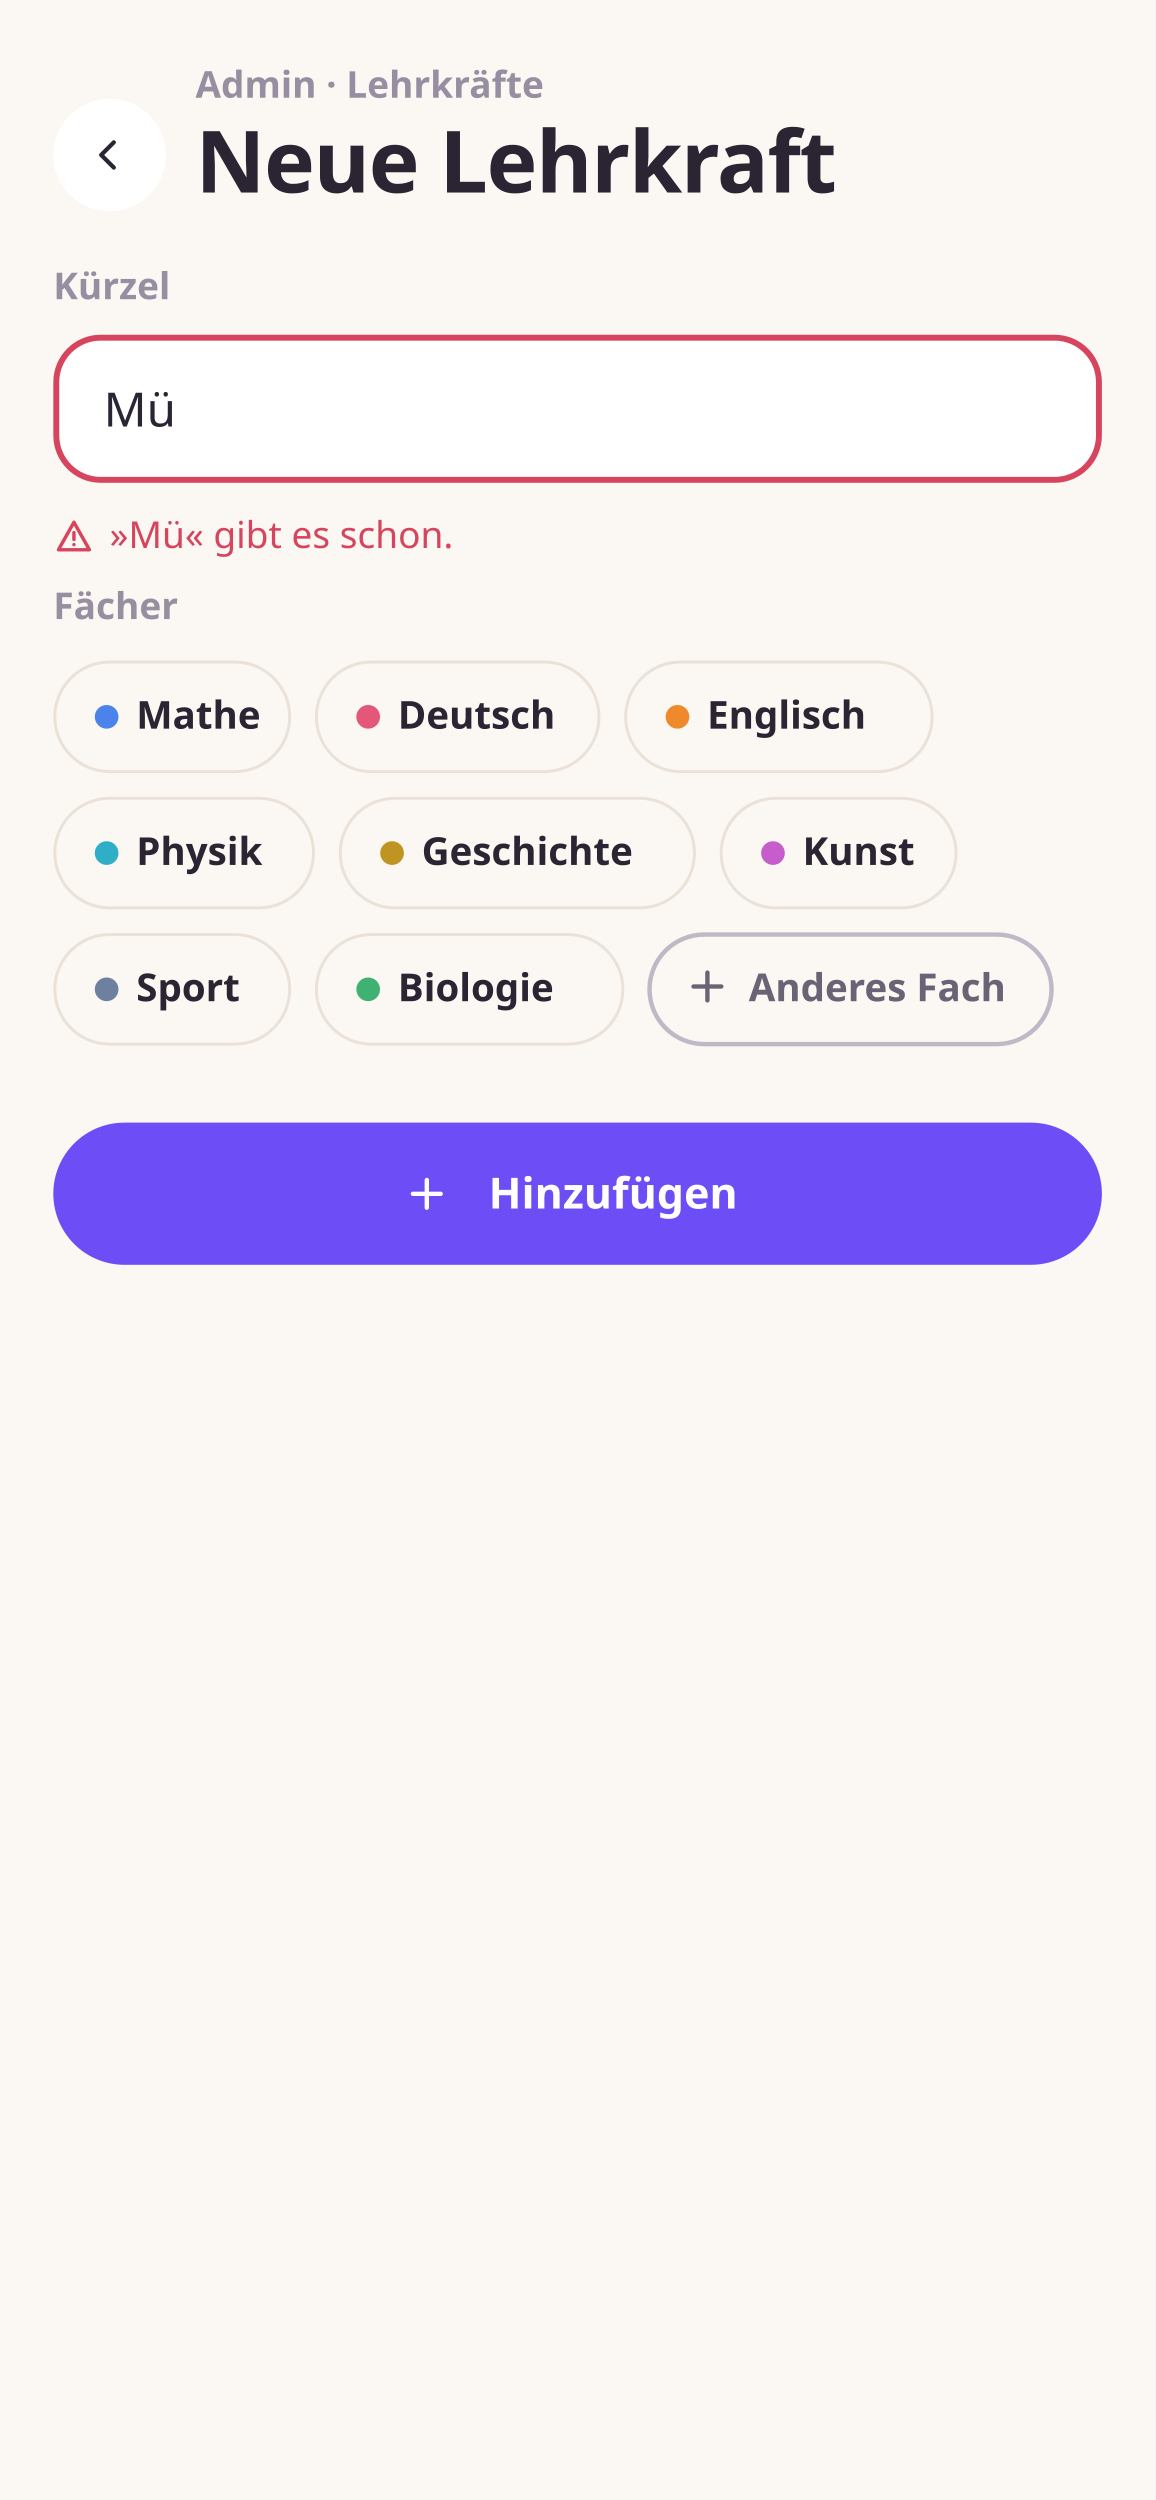
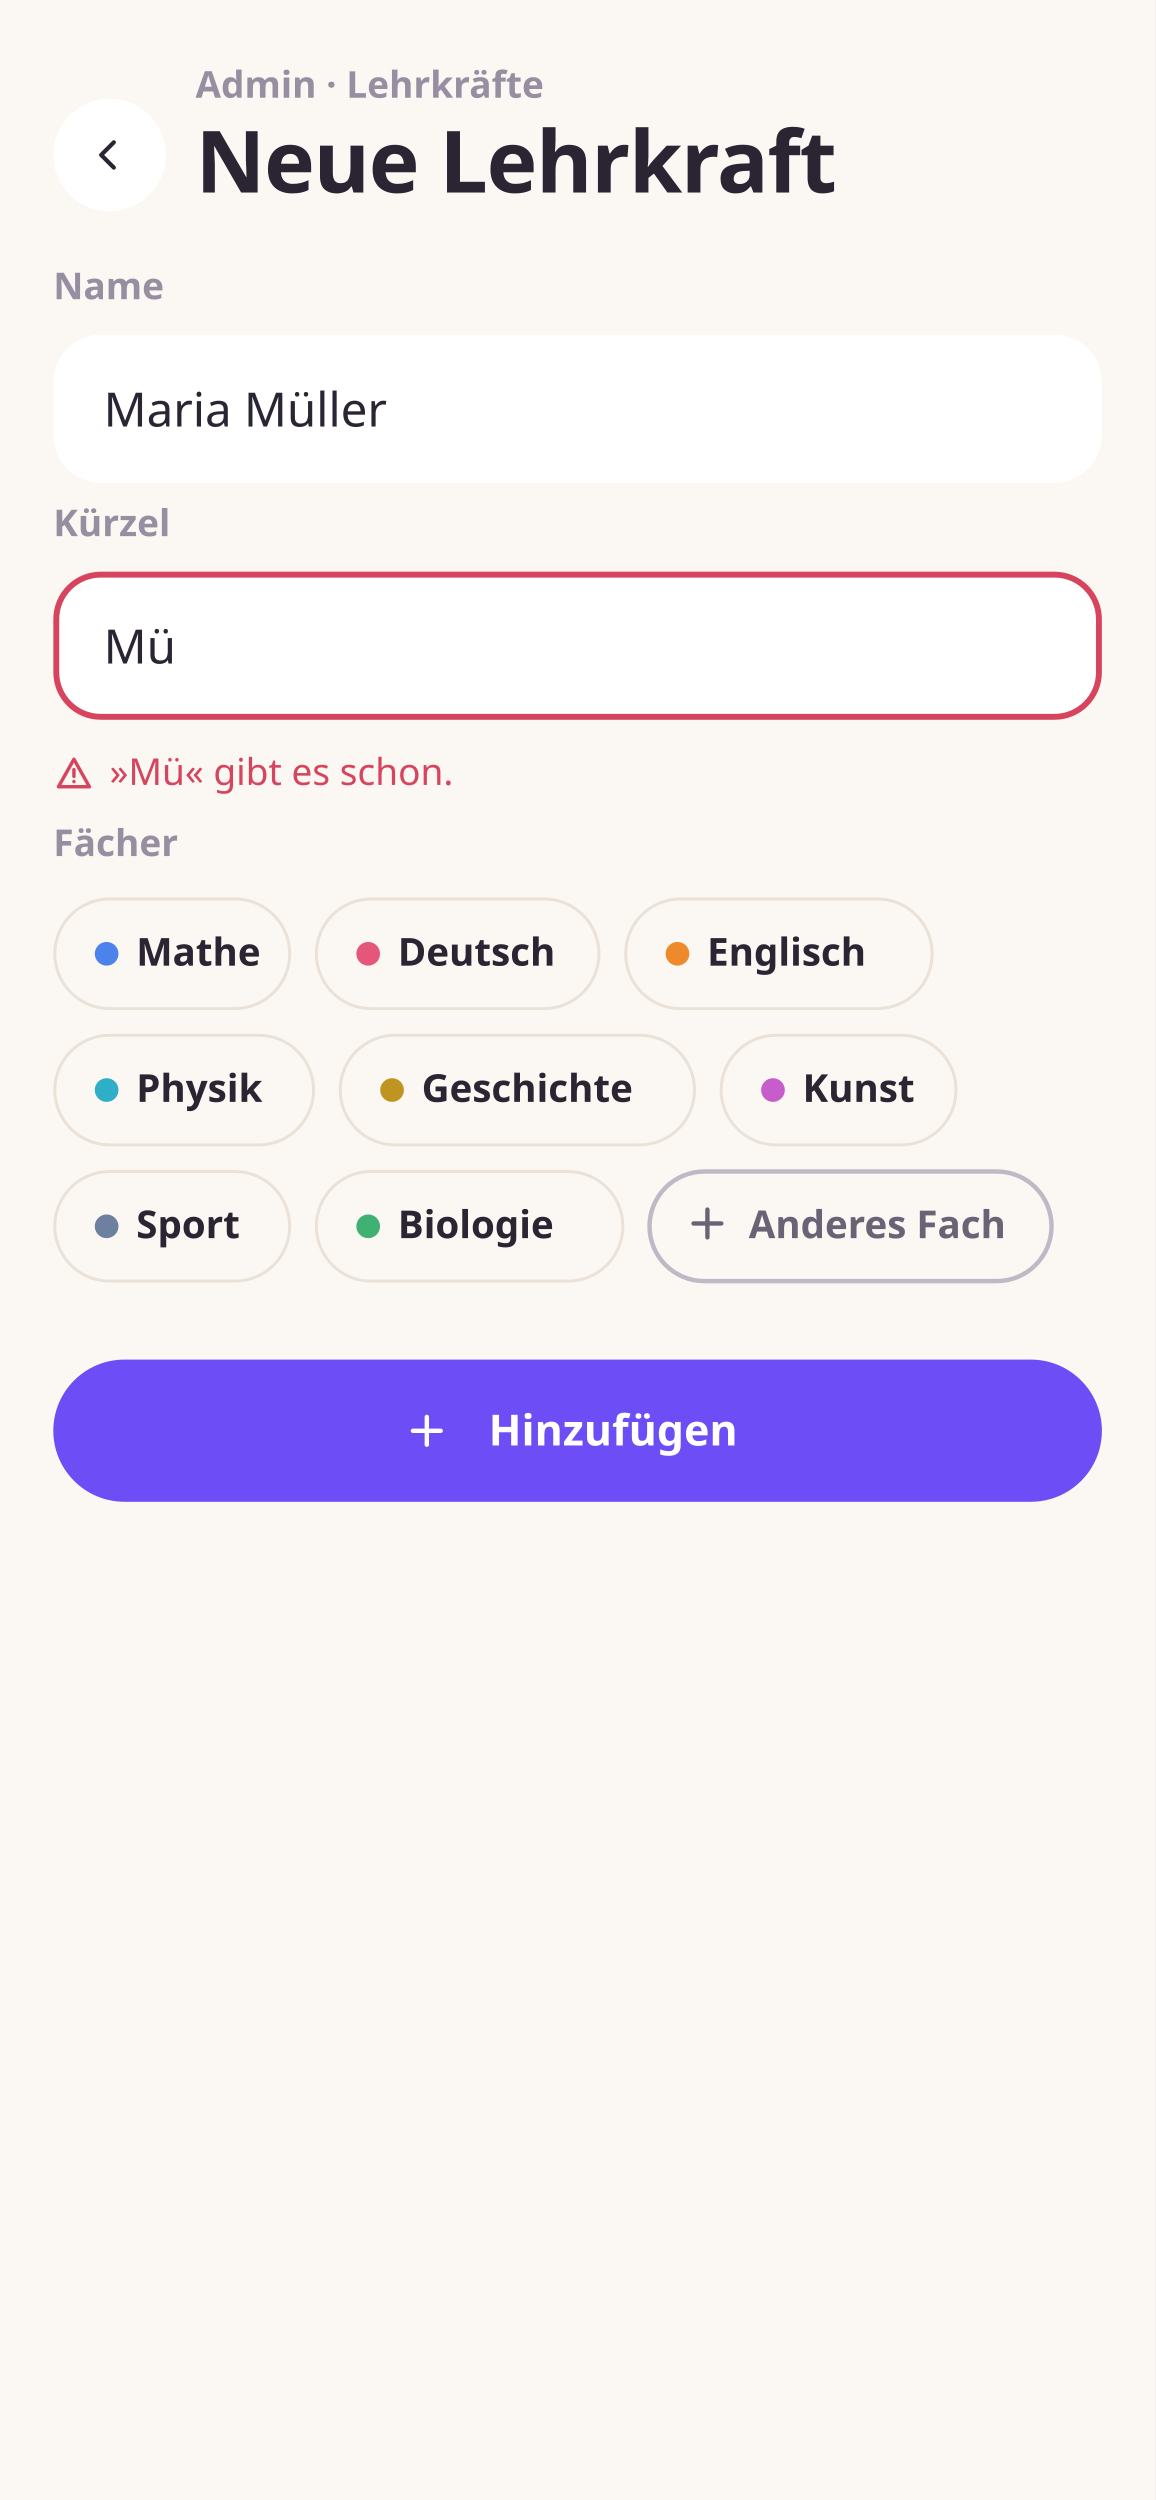
<svg xmlns="http://www.w3.org/2000/svg" width="390" height="844" viewBox="0 0 390 844">
  <defs>
    <filter id="nsh0" x="-50%" y="-50%" width="200%" height="200%">
      <feDropShadow dx="0" dy="24" stdDeviation="32" flood-color="#0F121C" flood-opacity="0.18" />
    </filter>
    <filter id="nsh1" x="-50%" y="-50%" width="200%" height="200%">
      <feDropShadow dx="0" dy="2" stdDeviation="4" flood-color="#0F121C" flood-opacity="0.06" />
    </filter>
  </defs>
  <rect x="0" y="0" width="390" height="844" fill="#FBF7F2" />
  <rect x="18" y="33.31" width="38" height="38" rx="19.0" fill="#FFFFFF" />
  <g transform="translate(28.48 43.79) scale(0.71 0.71)" fill="none" stroke="#2A2433" stroke-width="2" stroke-linecap="round" stroke-linejoin="round">
    <path d="M14 6l-6 6 6 6" />
  </g>
  <text x="66" y="33" font-family="Nunito" font-size="12.5" font-weight="800" fill="#978FA1" xml:space="preserve">Admin · Lehrkräfte</text>
  <text x="66" y="65" font-family="Nunito" font-size="29" font-weight="900" letter-spacing="-0.43" fill="#2A2433" xml:space="preserve">Neue Lehrkraft</text>
-   <text x="18" y="101" font-family="Nunito" font-size="12.5" font-weight="800" fill="#978FA1" xml:space="preserve">Kürzel</text>
+   <text x="18" y="101" font-family="Nunito" font-size="12.5" font-weight="800" fill="#978FA1" xml:space="preserve">Name</text>
  <rect x="18" y="113" width="354" height="50" rx="16" fill="#FFFFFF" />
-   <rect x="19" y="114" width="352" height="48" rx="15" fill="none" stroke="#D6455D" stroke-width="2" />
-   <text x="35" y="144" font-family="Nunito" font-size="16" font-weight="400" fill="#2A2433" xml:space="preserve">Mü</text>
-   <g transform="translate(18 174) scale(0.58 0.58)" fill="none" stroke="#D6455D" stroke-width="2" stroke-linecap="round" stroke-linejoin="round">
+   <text x="35" y="144" font-family="Nunito" font-size="16" font-weight="400" fill="#2A2433" xml:space="preserve">Maria Müller</text>
+   <text x="18" y="181" font-family="Nunito" font-size="12.5" font-weight="800" fill="#978FA1" xml:space="preserve">Kürzel</text>
+   <rect x="18" y="193" width="354" height="50" rx="16" fill="#FFFFFF" />
+   <rect x="19" y="194" width="352" height="48" rx="15" fill="none" stroke="#D6455D" stroke-width="2" />
+   <text x="35" y="224" font-family="Nunito" font-size="16" font-weight="400" fill="#2A2433" xml:space="preserve">Mü</text>
+   <g transform="translate(18 254) scale(0.58 0.58)" fill="none" stroke="#D6455D" stroke-width="2" stroke-linecap="round" stroke-linejoin="round">
    <path d="M12 4l9 16H3zM12 10v4M12 17h.01" />
  </g>
-   <text x="37" y="185" font-family="Nunito" font-size="12.5" font-weight="400" fill="#D6455D" xml:space="preserve">»Mü« gibt es schon.</text>
-   <text x="18" y="209" font-family="Nunito" font-size="12.5" font-weight="800" fill="#978FA1" xml:space="preserve">Fächer</text>
-   <rect x="18.5" y="223.5" width="79.3" height="37" rx="18.5" fill="none" stroke="#EAE2D8" stroke-width="1" />
-   <rect x="32" y="238" width="8" height="8" rx="4" fill="#4C82EC" />
-   <text x="46" y="246" font-family="Nunito" font-size="13" font-weight="700" fill="#2A2433" xml:space="preserve">Mathe</text>
-   <rect x="106.8" y="223.5" width="95.42" height="37" rx="18.5" fill="none" stroke="#EAE2D8" stroke-width="1" />
-   <rect x="120.3" y="238" width="8" height="8" rx="4" fill="#E4577A" />
-   <text x="134.3" y="246" font-family="Nunito" font-size="13" font-weight="700" fill="#2A2433" xml:space="preserve">Deutsch</text>
-   <rect x="211.22" y="223.5" width="103.48" height="37" rx="18.5" fill="none" stroke="#EAE2D8" stroke-width="1" />
-   <rect x="224.72" y="238" width="8" height="8" rx="4" fill="#EE8A2C" />
-   <text x="238.72" y="246" font-family="Nunito" font-size="13" font-weight="700" fill="#2A2433" xml:space="preserve">Englisch</text>
-   <rect x="18.5" y="269.5" width="87.36" height="37" rx="18.5" fill="none" stroke="#EAE2D8" stroke-width="1" />
-   <rect x="32" y="284" width="8" height="8" rx="4" fill="#2FAFC7" />
-   <text x="46" y="292" font-family="Nunito" font-size="13" font-weight="700" fill="#2A2433" xml:space="preserve">Physik</text>
-   <rect x="114.86" y="269.5" width="119.6" height="37" rx="18.5" fill="none" stroke="#EAE2D8" stroke-width="1" />
-   <rect x="128.36" y="284" width="8" height="8" rx="4" fill="#BF9420" />
-   <text x="142.36" y="292" font-family="Nunito" font-size="13" font-weight="700" fill="#2A2433" xml:space="preserve">Geschichte</text>
-   <rect x="243.46" y="269.5" width="79.3" height="37" rx="18.5" fill="none" stroke="#EAE2D8" stroke-width="1" />
-   <rect x="256.96" y="284" width="8" height="8" rx="4" fill="#C75CCB" />
-   <text x="270.96" y="292" font-family="Nunito" font-size="13" font-weight="700" fill="#2A2433" xml:space="preserve">Kunst</text>
-   <rect x="18.5" y="315.5" width="79.3" height="37" rx="18.5" fill="none" stroke="#EAE2D8" stroke-width="1" />
-   <rect x="32" y="330" width="8" height="8" rx="4" fill="#6E80A0" />
-   <text x="46" y="338" font-family="Nunito" font-size="13" font-weight="700" fill="#2A2433" xml:space="preserve">Sport</text>
-   <rect x="106.8" y="315.5" width="103.48" height="37" rx="18.5" fill="none" stroke="#EAE2D8" stroke-width="1" />
-   <rect x="120.3" y="330" width="8" height="8" rx="4" fill="#3FB173" />
-   <text x="134.3" y="338" font-family="Nunito" font-size="13" font-weight="700" fill="#2A2433" xml:space="preserve">Biologie</text>
-   <rect x="219.28" y="315.5" width="135.72" height="37" rx="18.5" fill="none" stroke="#C0B8C6" stroke-width="1.5" />
-   <g transform="translate(230.78 325) scale(0.67 0.67)" fill="none" stroke="#6A6275" stroke-width="2.2" stroke-linecap="round" stroke-linejoin="round">
+   <text x="37" y="265" font-family="Nunito" font-size="12.5" font-weight="400" fill="#D6455D" xml:space="preserve">»Mü« gibt es schon.</text>
+   <text x="18" y="289" font-family="Nunito" font-size="12.5" font-weight="800" fill="#978FA1" xml:space="preserve">Fächer</text>
+   <rect x="18.5" y="303.5" width="79.3" height="37" rx="18.5" fill="none" stroke="#EAE2D8" stroke-width="1" />
+   <rect x="32" y="318" width="8" height="8" rx="4" fill="#4C82EC" />
+   <text x="46" y="326" font-family="Nunito" font-size="13" font-weight="700" fill="#2A2433" xml:space="preserve">Mathe</text>
+   <rect x="106.8" y="303.5" width="95.42" height="37" rx="18.5" fill="none" stroke="#EAE2D8" stroke-width="1" />
+   <rect x="120.3" y="318" width="8" height="8" rx="4" fill="#E4577A" />
+   <text x="134.3" y="326" font-family="Nunito" font-size="13" font-weight="700" fill="#2A2433" xml:space="preserve">Deutsch</text>
+   <rect x="211.22" y="303.5" width="103.48" height="37" rx="18.5" fill="none" stroke="#EAE2D8" stroke-width="1" />
+   <rect x="224.72" y="318" width="8" height="8" rx="4" fill="#EE8A2C" />
+   <text x="238.72" y="326" font-family="Nunito" font-size="13" font-weight="700" fill="#2A2433" xml:space="preserve">Englisch</text>
+   <rect x="18.5" y="349.5" width="87.36" height="37" rx="18.5" fill="none" stroke="#EAE2D8" stroke-width="1" />
+   <rect x="32" y="364" width="8" height="8" rx="4" fill="#2FAFC7" />
+   <text x="46" y="372" font-family="Nunito" font-size="13" font-weight="700" fill="#2A2433" xml:space="preserve">Physik</text>
+   <rect x="114.86" y="349.5" width="119.6" height="37" rx="18.5" fill="none" stroke="#EAE2D8" stroke-width="1" />
+   <rect x="128.36" y="364" width="8" height="8" rx="4" fill="#BF9420" />
+   <text x="142.36" y="372" font-family="Nunito" font-size="13" font-weight="700" fill="#2A2433" xml:space="preserve">Geschichte</text>
+   <rect x="243.46" y="349.5" width="79.3" height="37" rx="18.5" fill="none" stroke="#EAE2D8" stroke-width="1" />
+   <rect x="256.96" y="364" width="8" height="8" rx="4" fill="#C75CCB" />
+   <text x="270.96" y="372" font-family="Nunito" font-size="13" font-weight="700" fill="#2A2433" xml:space="preserve">Kunst</text>
+   <rect x="18.5" y="395.5" width="79.3" height="37" rx="18.5" fill="none" stroke="#EAE2D8" stroke-width="1" />
+   <rect x="32" y="410" width="8" height="8" rx="4" fill="#6E80A0" />
+   <text x="46" y="418" font-family="Nunito" font-size="13" font-weight="700" fill="#2A2433" xml:space="preserve">Sport</text>
+   <rect x="106.8" y="395.5" width="103.48" height="37" rx="18.5" fill="none" stroke="#EAE2D8" stroke-width="1" />
+   <rect x="120.3" y="410" width="8" height="8" rx="4" fill="#3FB173" />
+   <text x="134.3" y="418" font-family="Nunito" font-size="13" font-weight="700" fill="#2A2433" xml:space="preserve">Biologie</text>
+   <rect x="219.28" y="395.5" width="135.72" height="37" rx="18.5" fill="none" stroke="#C0B8C6" stroke-width="1.5" />
+   <g transform="translate(230.78 405) scale(0.67 0.67)" fill="none" stroke="#6A6275" stroke-width="2.2" stroke-linecap="round" stroke-linejoin="round">
    <path d="M12 5v14M5 12h14" />
  </g>
-   <text x="252.78" y="338" font-family="Nunito" font-size="13" font-weight="700" fill="#6A6275" xml:space="preserve">Anderes Fach</text>
-   <rect x="18" y="379" width="354" height="48" rx="24.0" fill="#6C4DF6" />
-   <g transform="translate(136.05 395.0) scale(0.67 0.67)" fill="none" stroke="#FFFFFF" stroke-width="2.2" stroke-linecap="round" stroke-linejoin="round">
+   <text x="252.78" y="418" font-family="Nunito" font-size="13" font-weight="700" fill="#6A6275" xml:space="preserve">Anderes Fach</text>
+   <rect x="18" y="459" width="354" height="48" rx="24.0" fill="#6C4DF6" />
+   <g transform="translate(136.05 475.0) scale(0.67 0.67)" fill="none" stroke="#FFFFFF" stroke-width="2.2" stroke-linecap="round" stroke-linejoin="round">
    <path d="M12 5v14M5 12h14" />
  </g>
-   <text x="207.0" y="408.0" font-family="Nunito" font-size="14.5" font-weight="700" fill="#FFFFFF" text-anchor="middle" xml:space="preserve">Hinzufügen</text>
+   <text x="207.0" y="488.0" font-family="Nunito" font-size="14.5" font-weight="700" fill="#FFFFFF" text-anchor="middle" xml:space="preserve">Hinzufügen</text>
</svg>
